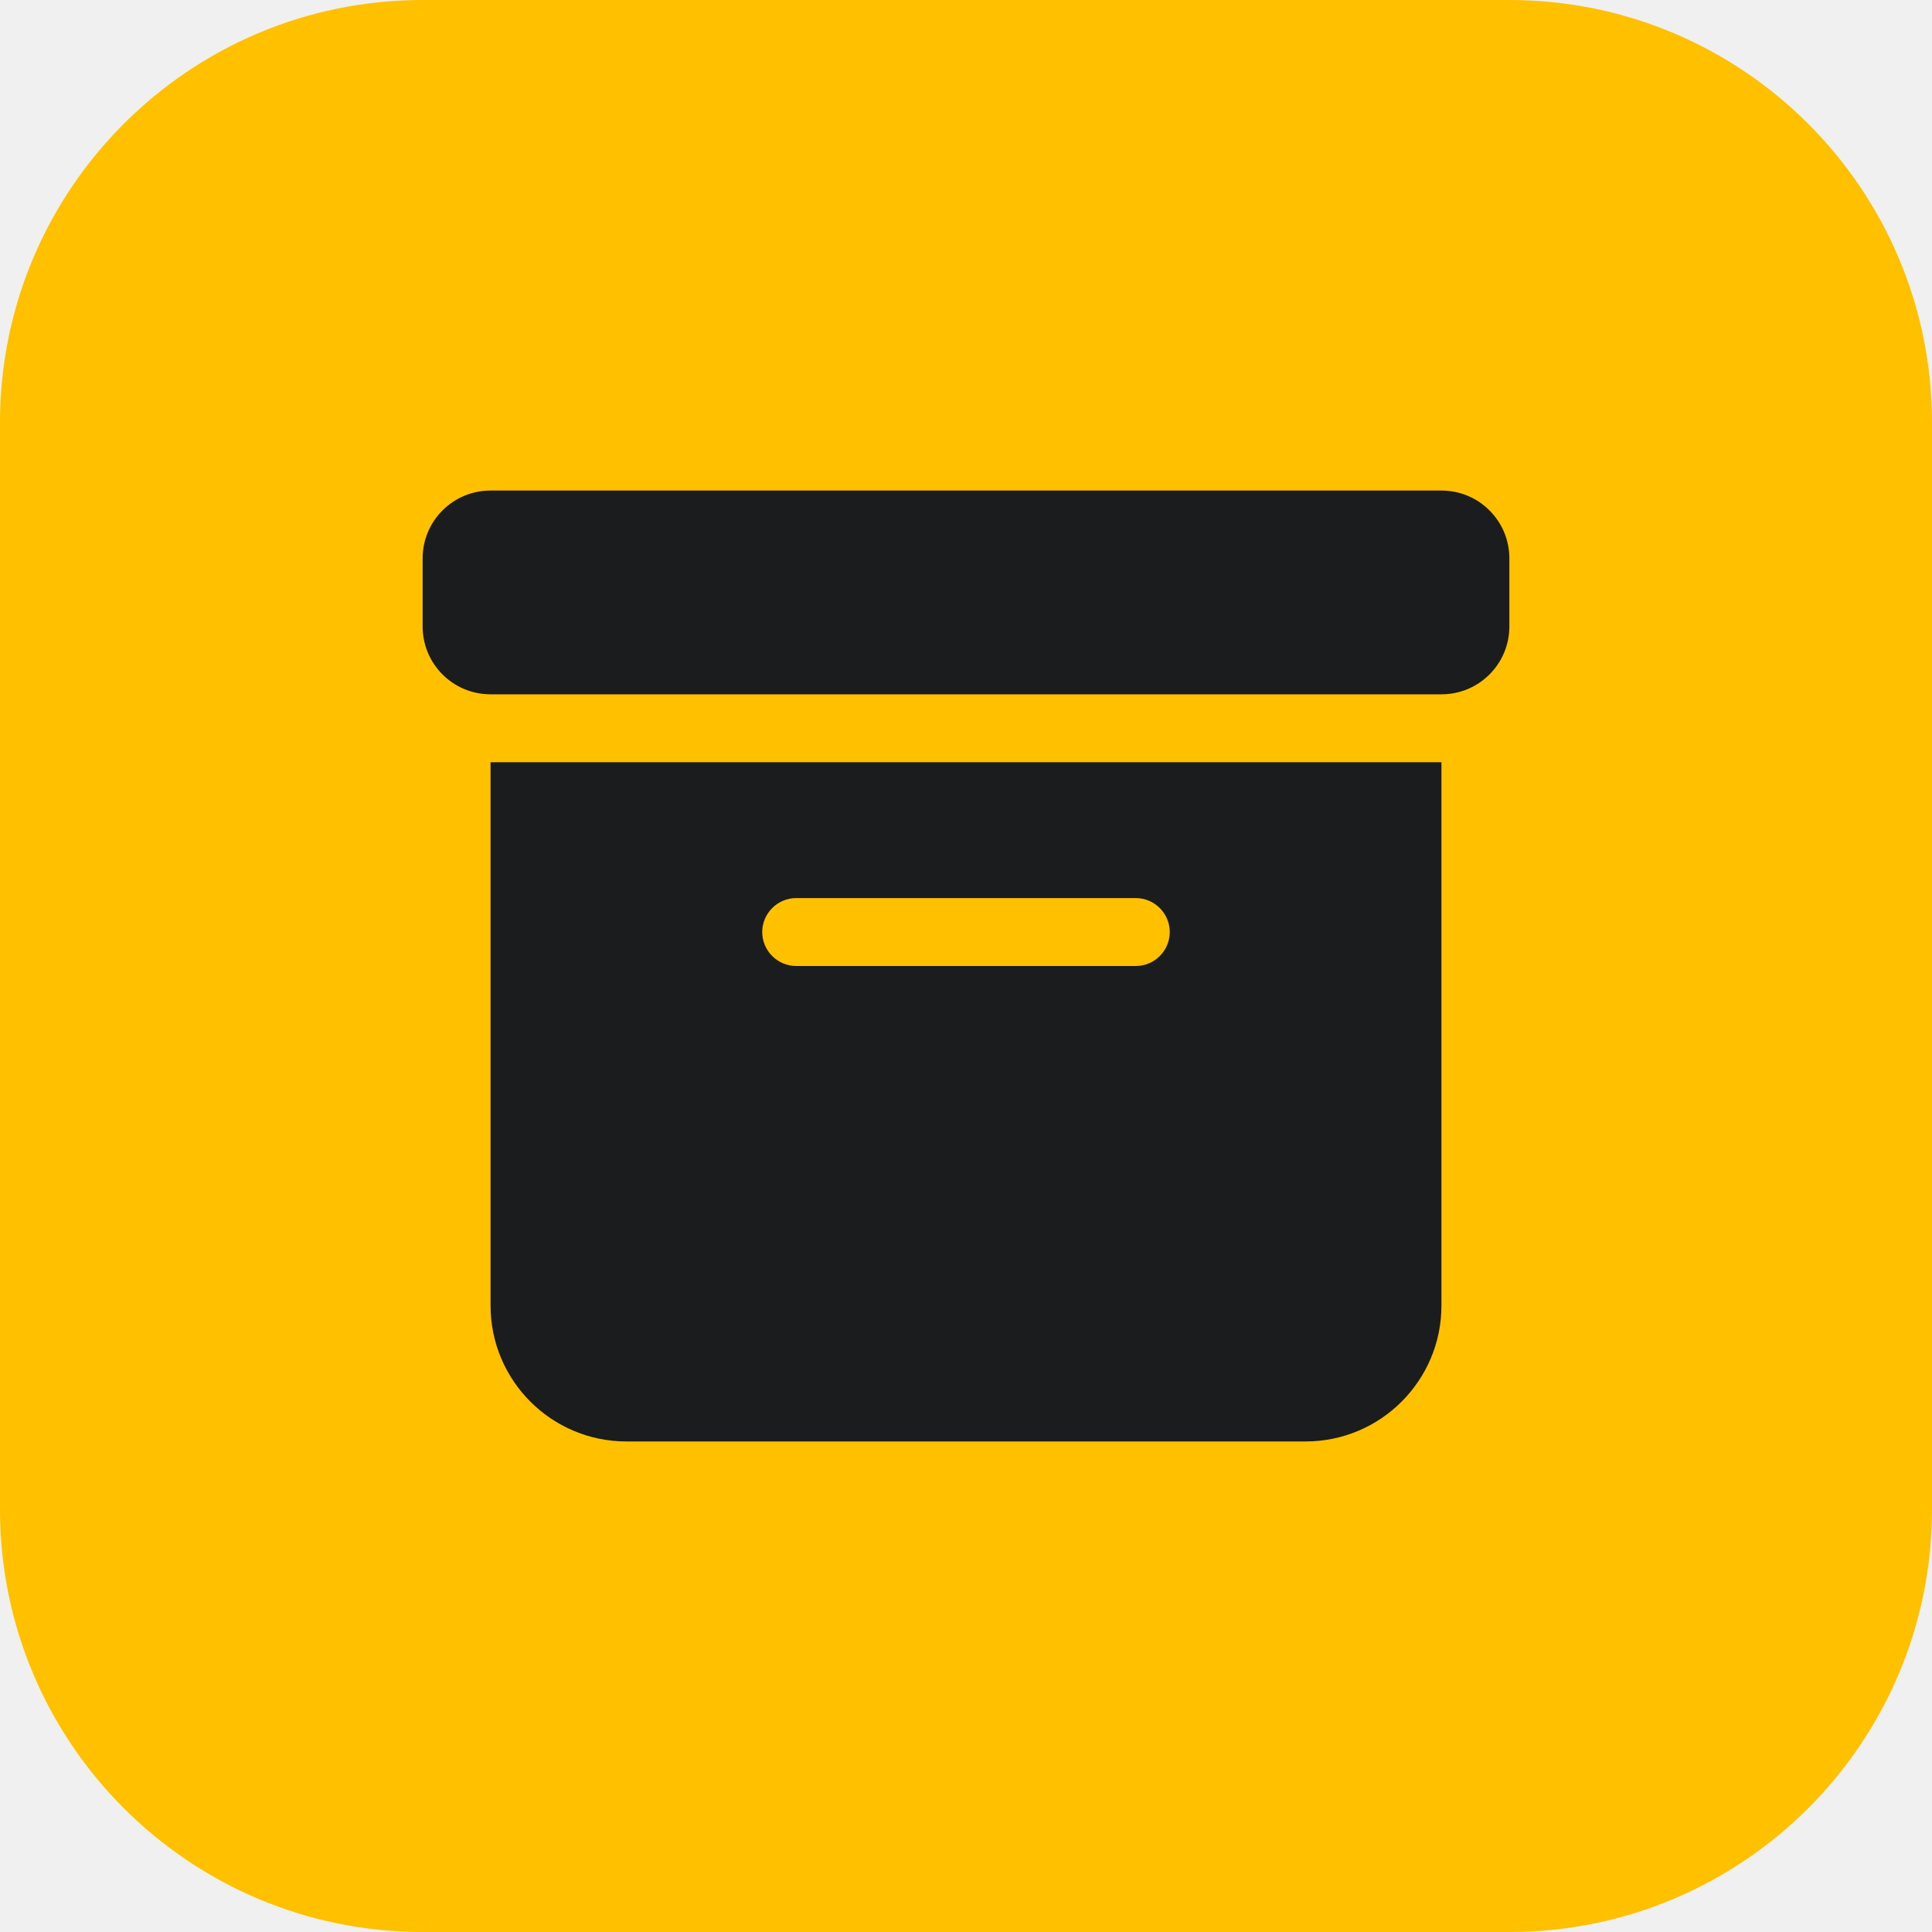
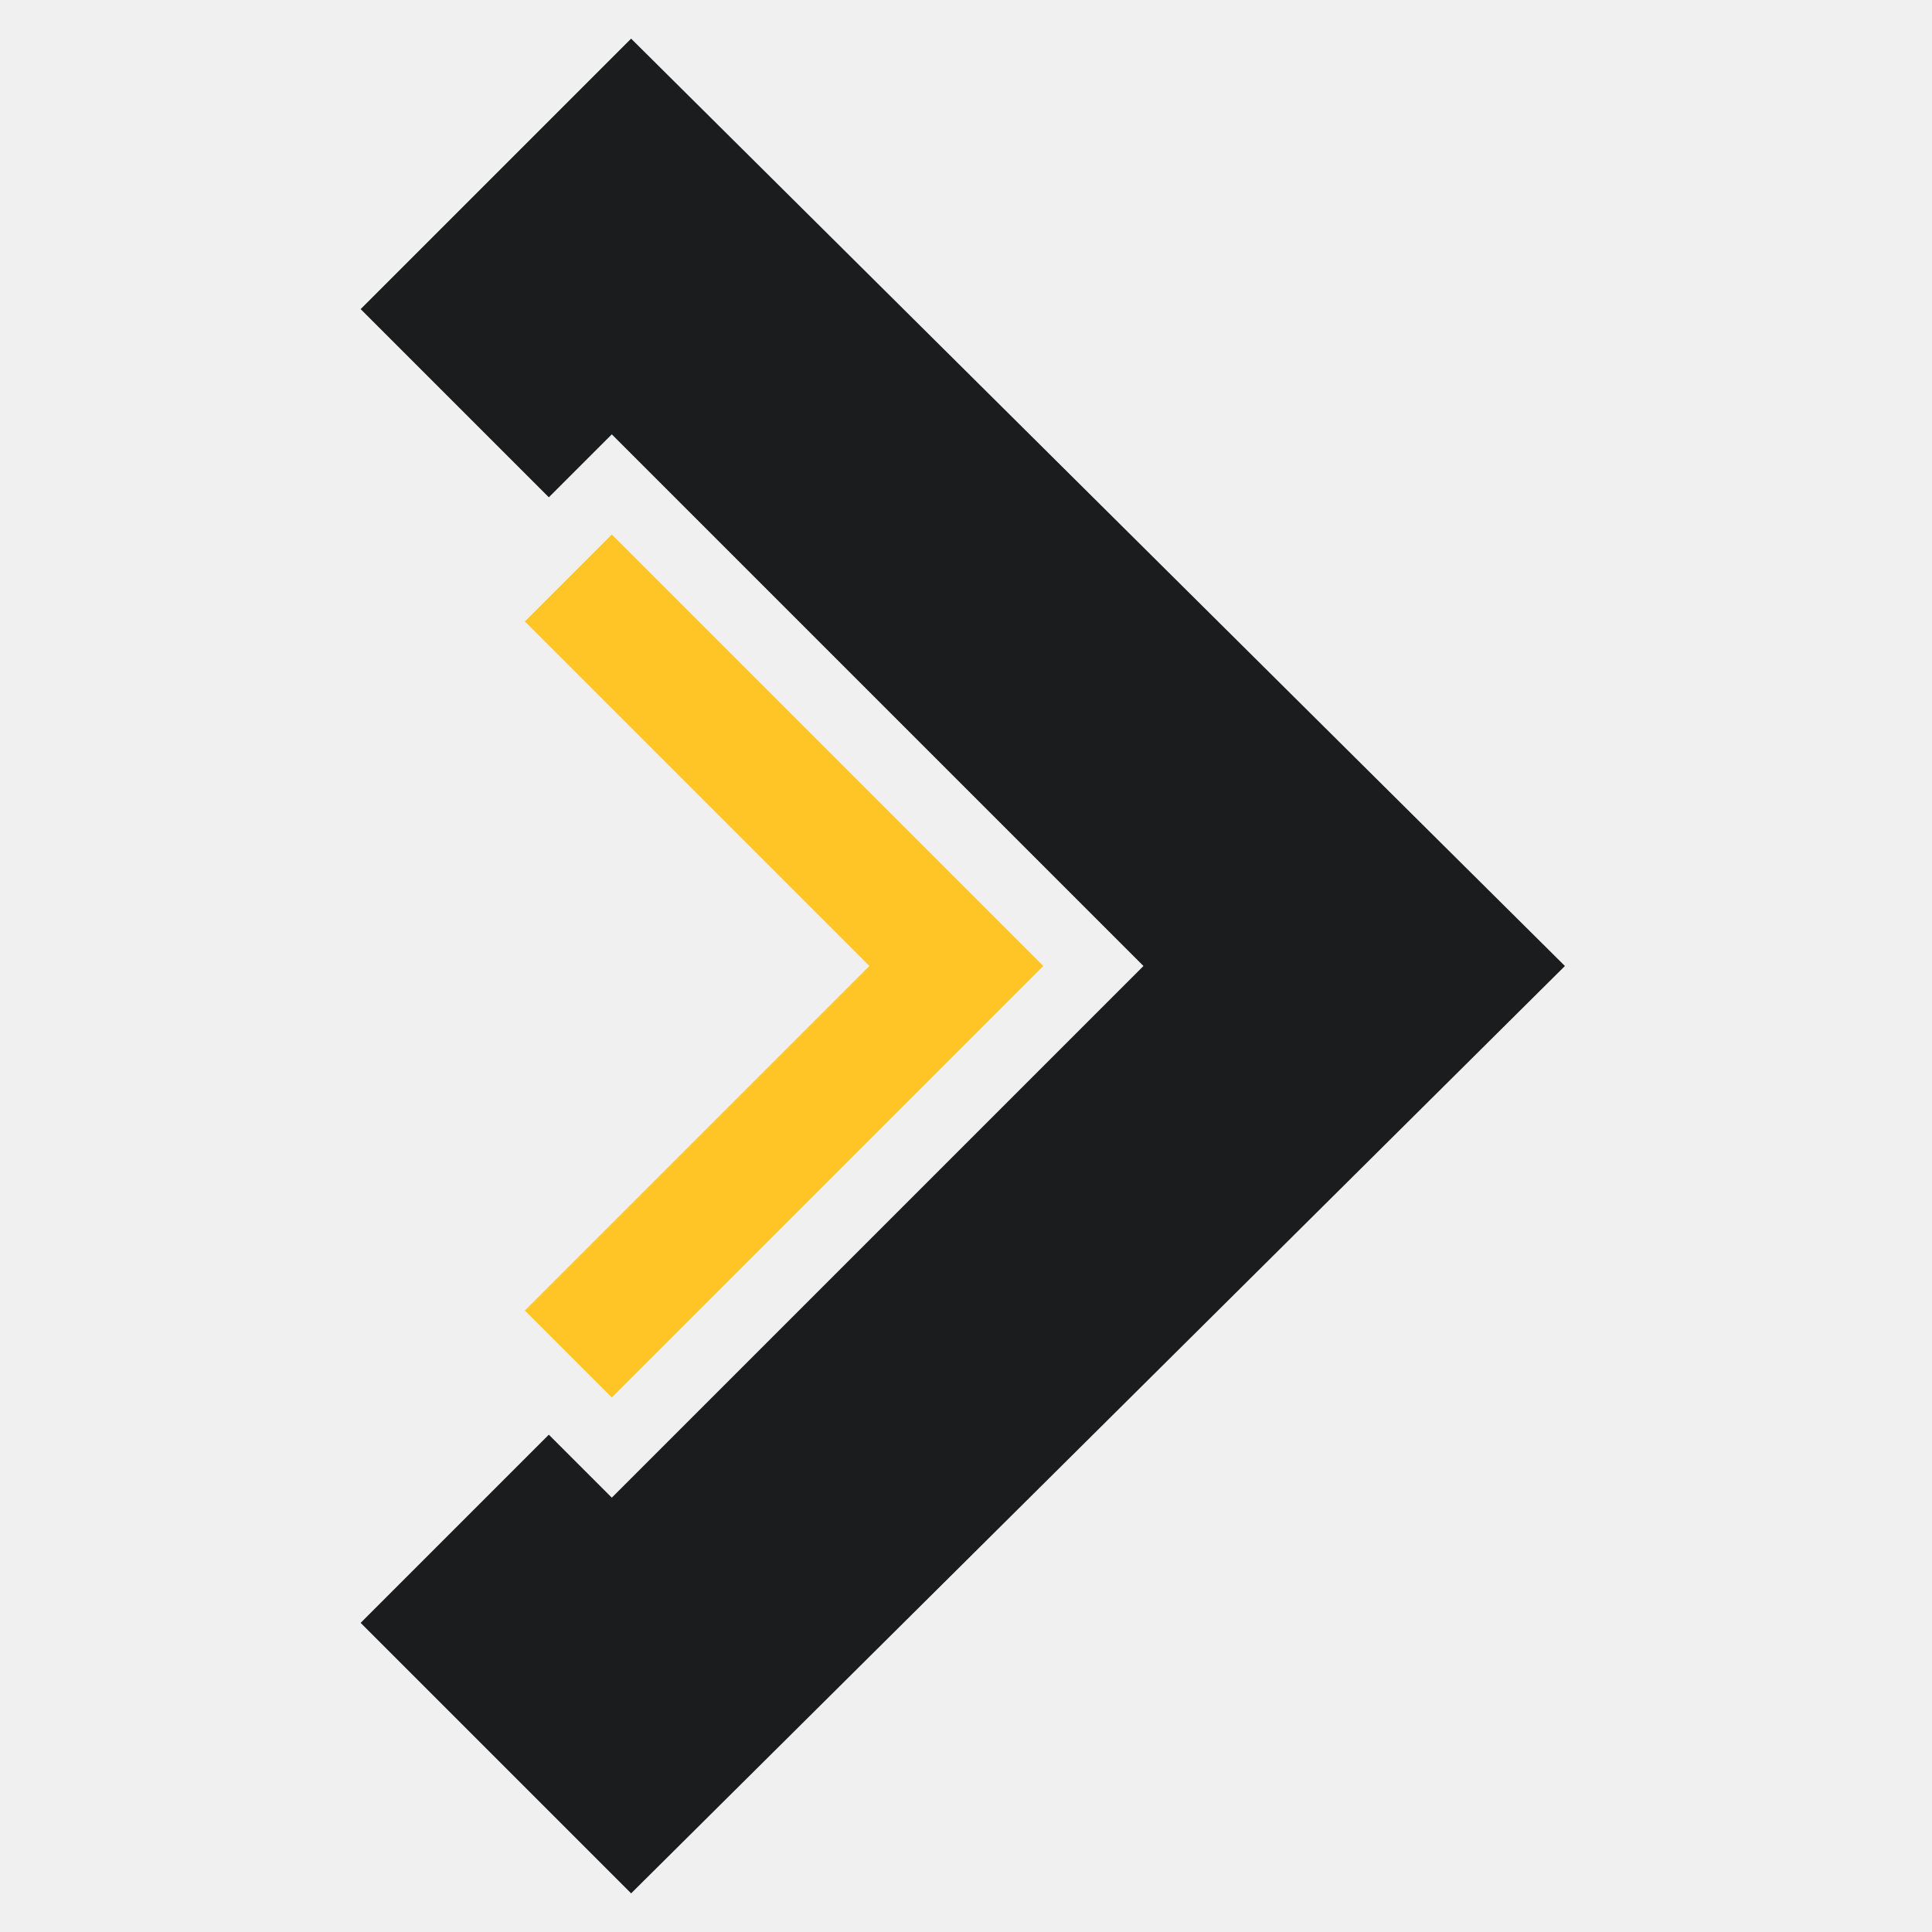
- <svg xmlns="http://www.w3.org/2000/svg" viewBox="0 0 64 64">
-   <rect width="64" height="64" rx="14" fill="#FFC000" />
-   <g transform="translate(14 14) scale(0.0703125)" fill="#1B1C1E">
-     <path d="M32 32H480c17.7 0 32 14.3 32 32V96c0 17.7-14.3 32-32 32H32C14.3 128 0 113.7 0 96V64C0 46.3 14.3 32 32 32zm0 128H480V416c0 35.3-28.7 64-64 64H96c-35.3 0-64-28.7-64-64V160zm128 80c0 8.8 7.2 16 16 16H336c8.8 0 16-7.2 16-16s-7.2-16-16-16H176c-8.8 0-16 7.2-16 16z" />
-   </g>
+ <svg xmlns="http://www.w3.org/2000/svg" viewBox="254 150 300 300">
+   <style>.k { fill: #1B1C1E; } @media (prefers-color-scheme: dark) { .k { fill: #F2F2F0; } }</style>
+   <defs>
+     <mask id="gap" maskUnits="userSpaceOnUse" x="254" y="150" width="300" height="300">
+       <rect x="254" y="150" width="300" height="300" fill="#fff" />
+       <polygon points="349,233 416,300 349,367 335.5,353.5 389,300 335.5,246.5" fill="#000" stroke="#000" stroke-width="22" />
+     </mask>
+   </defs>
+   <polygon class="k" points="352,156 497,300 352,444 310,402 412,300 310,198" mask="url(#gap)" />
+   <polygon points="349,233 416,300 349,367 335.5,353.5 389,300 335.5,246.5" fill="#FFC526" />
</svg>
